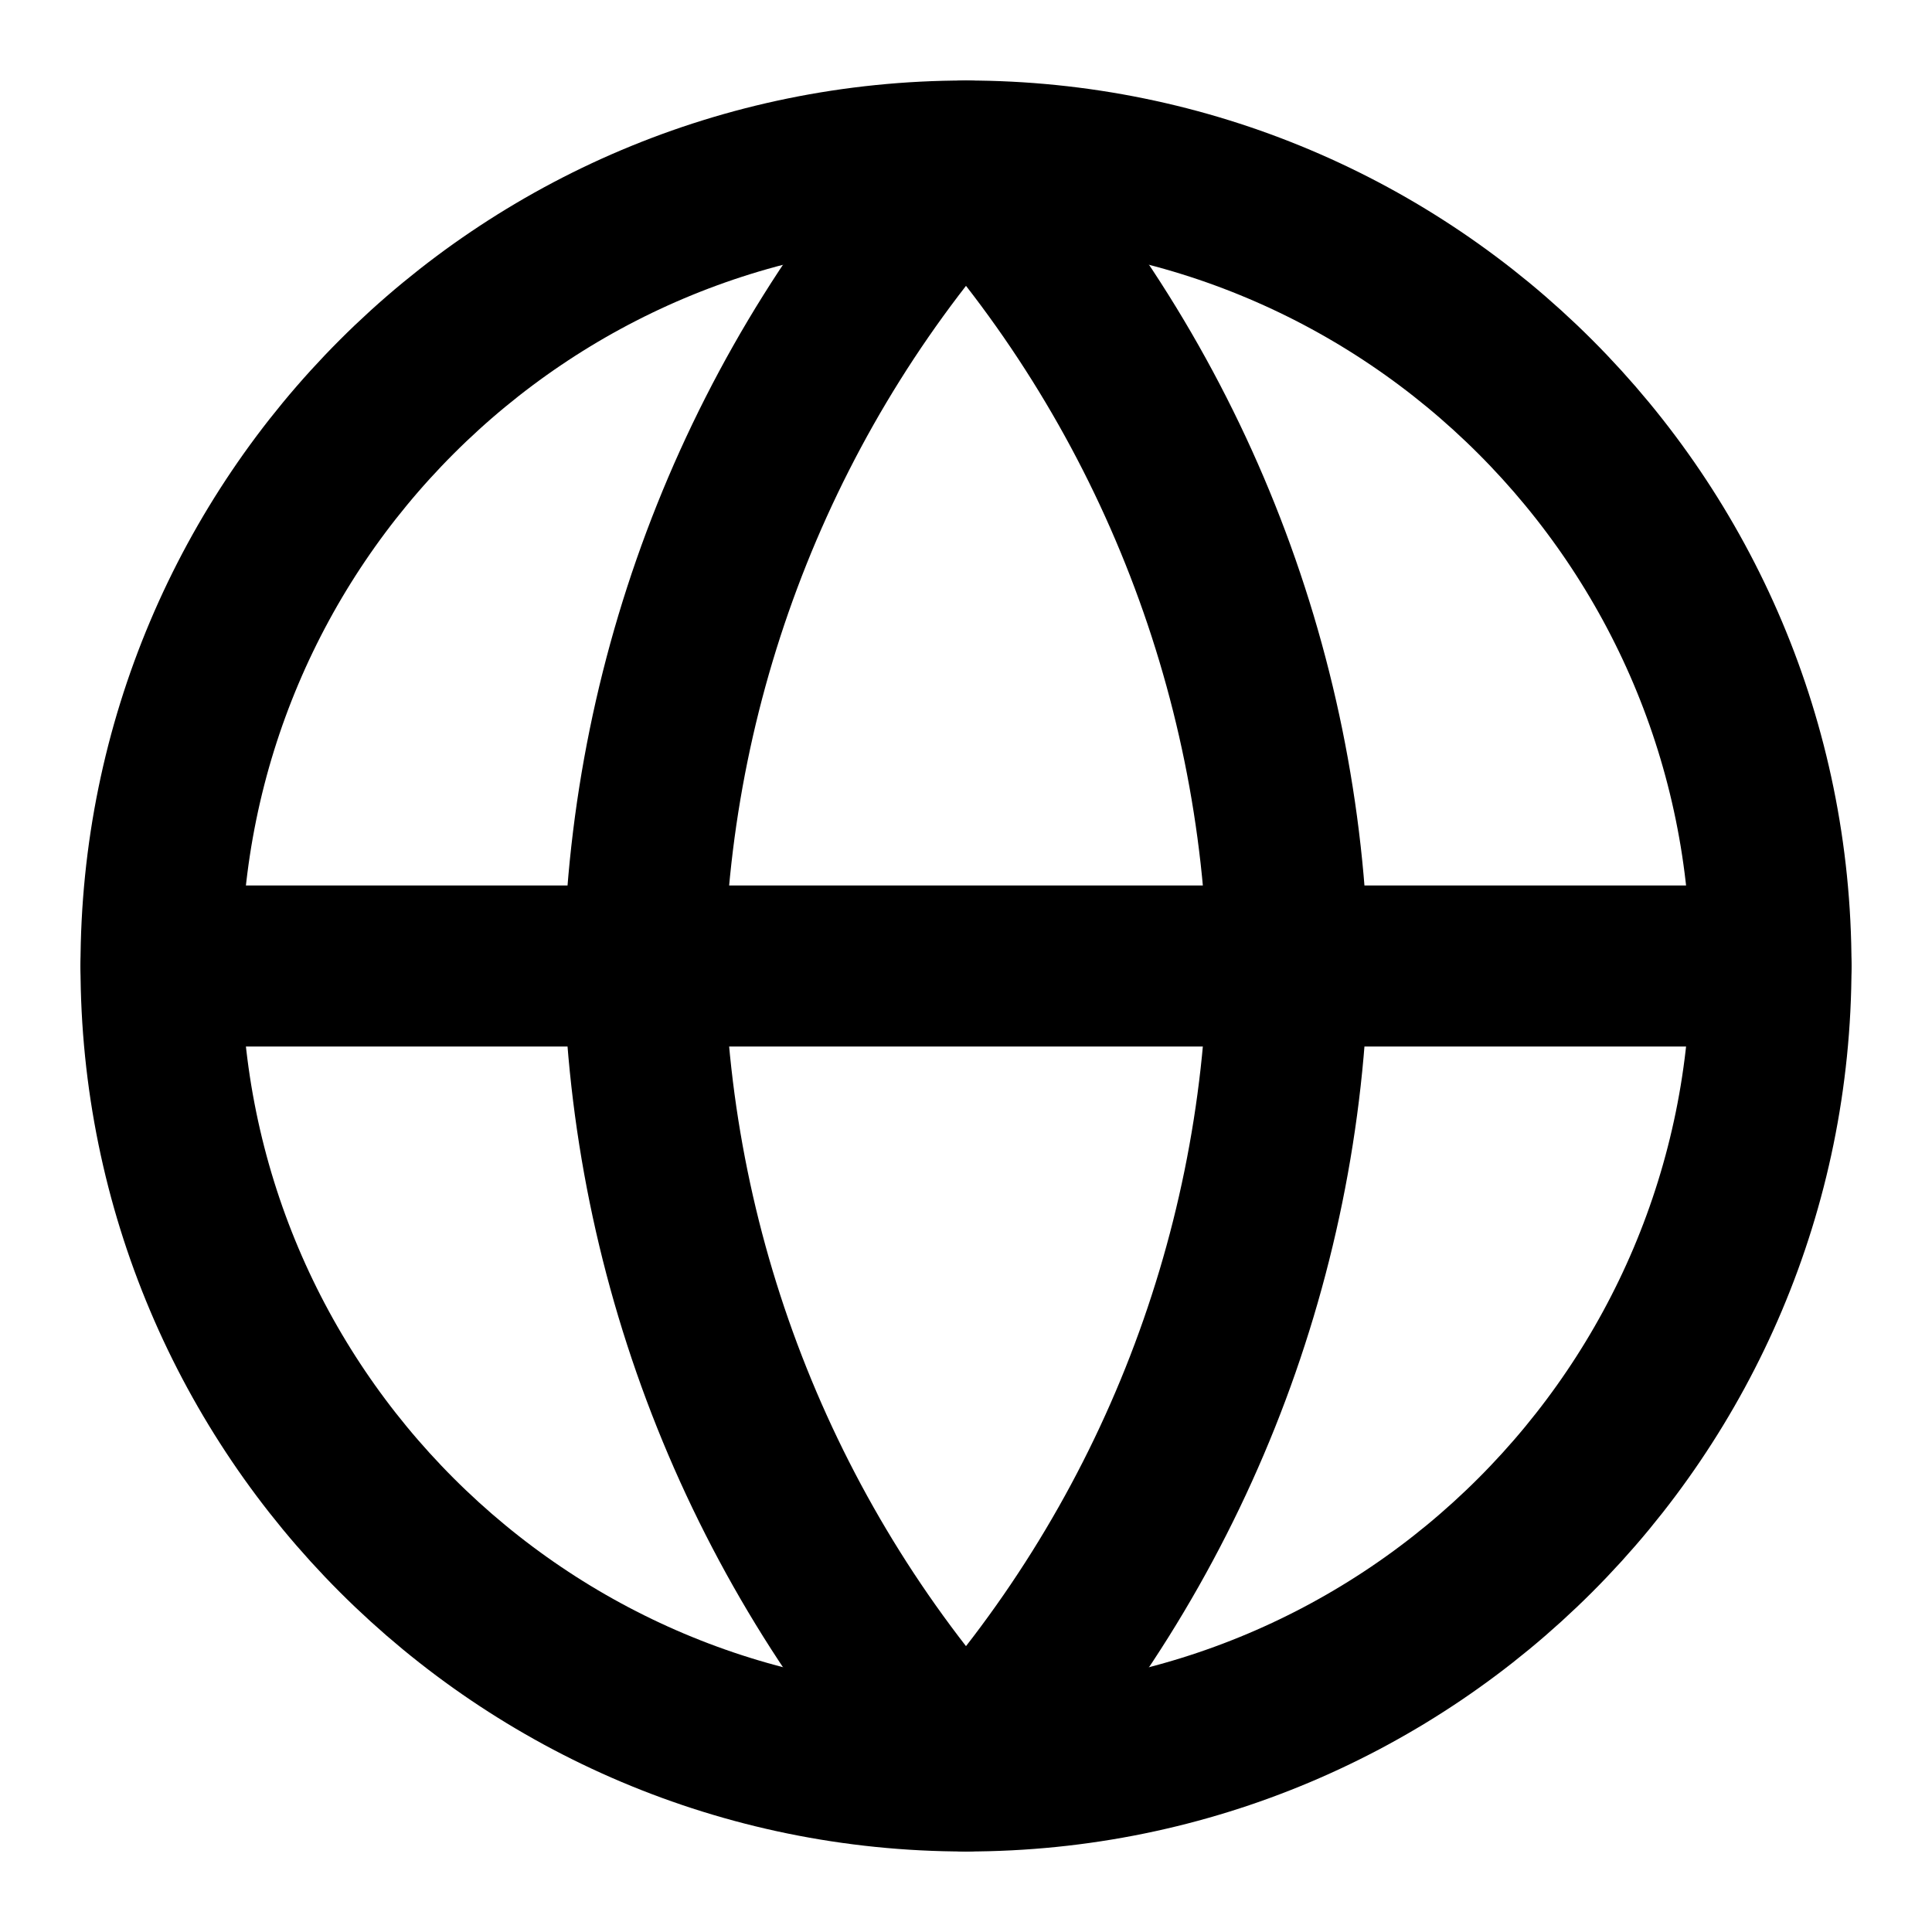
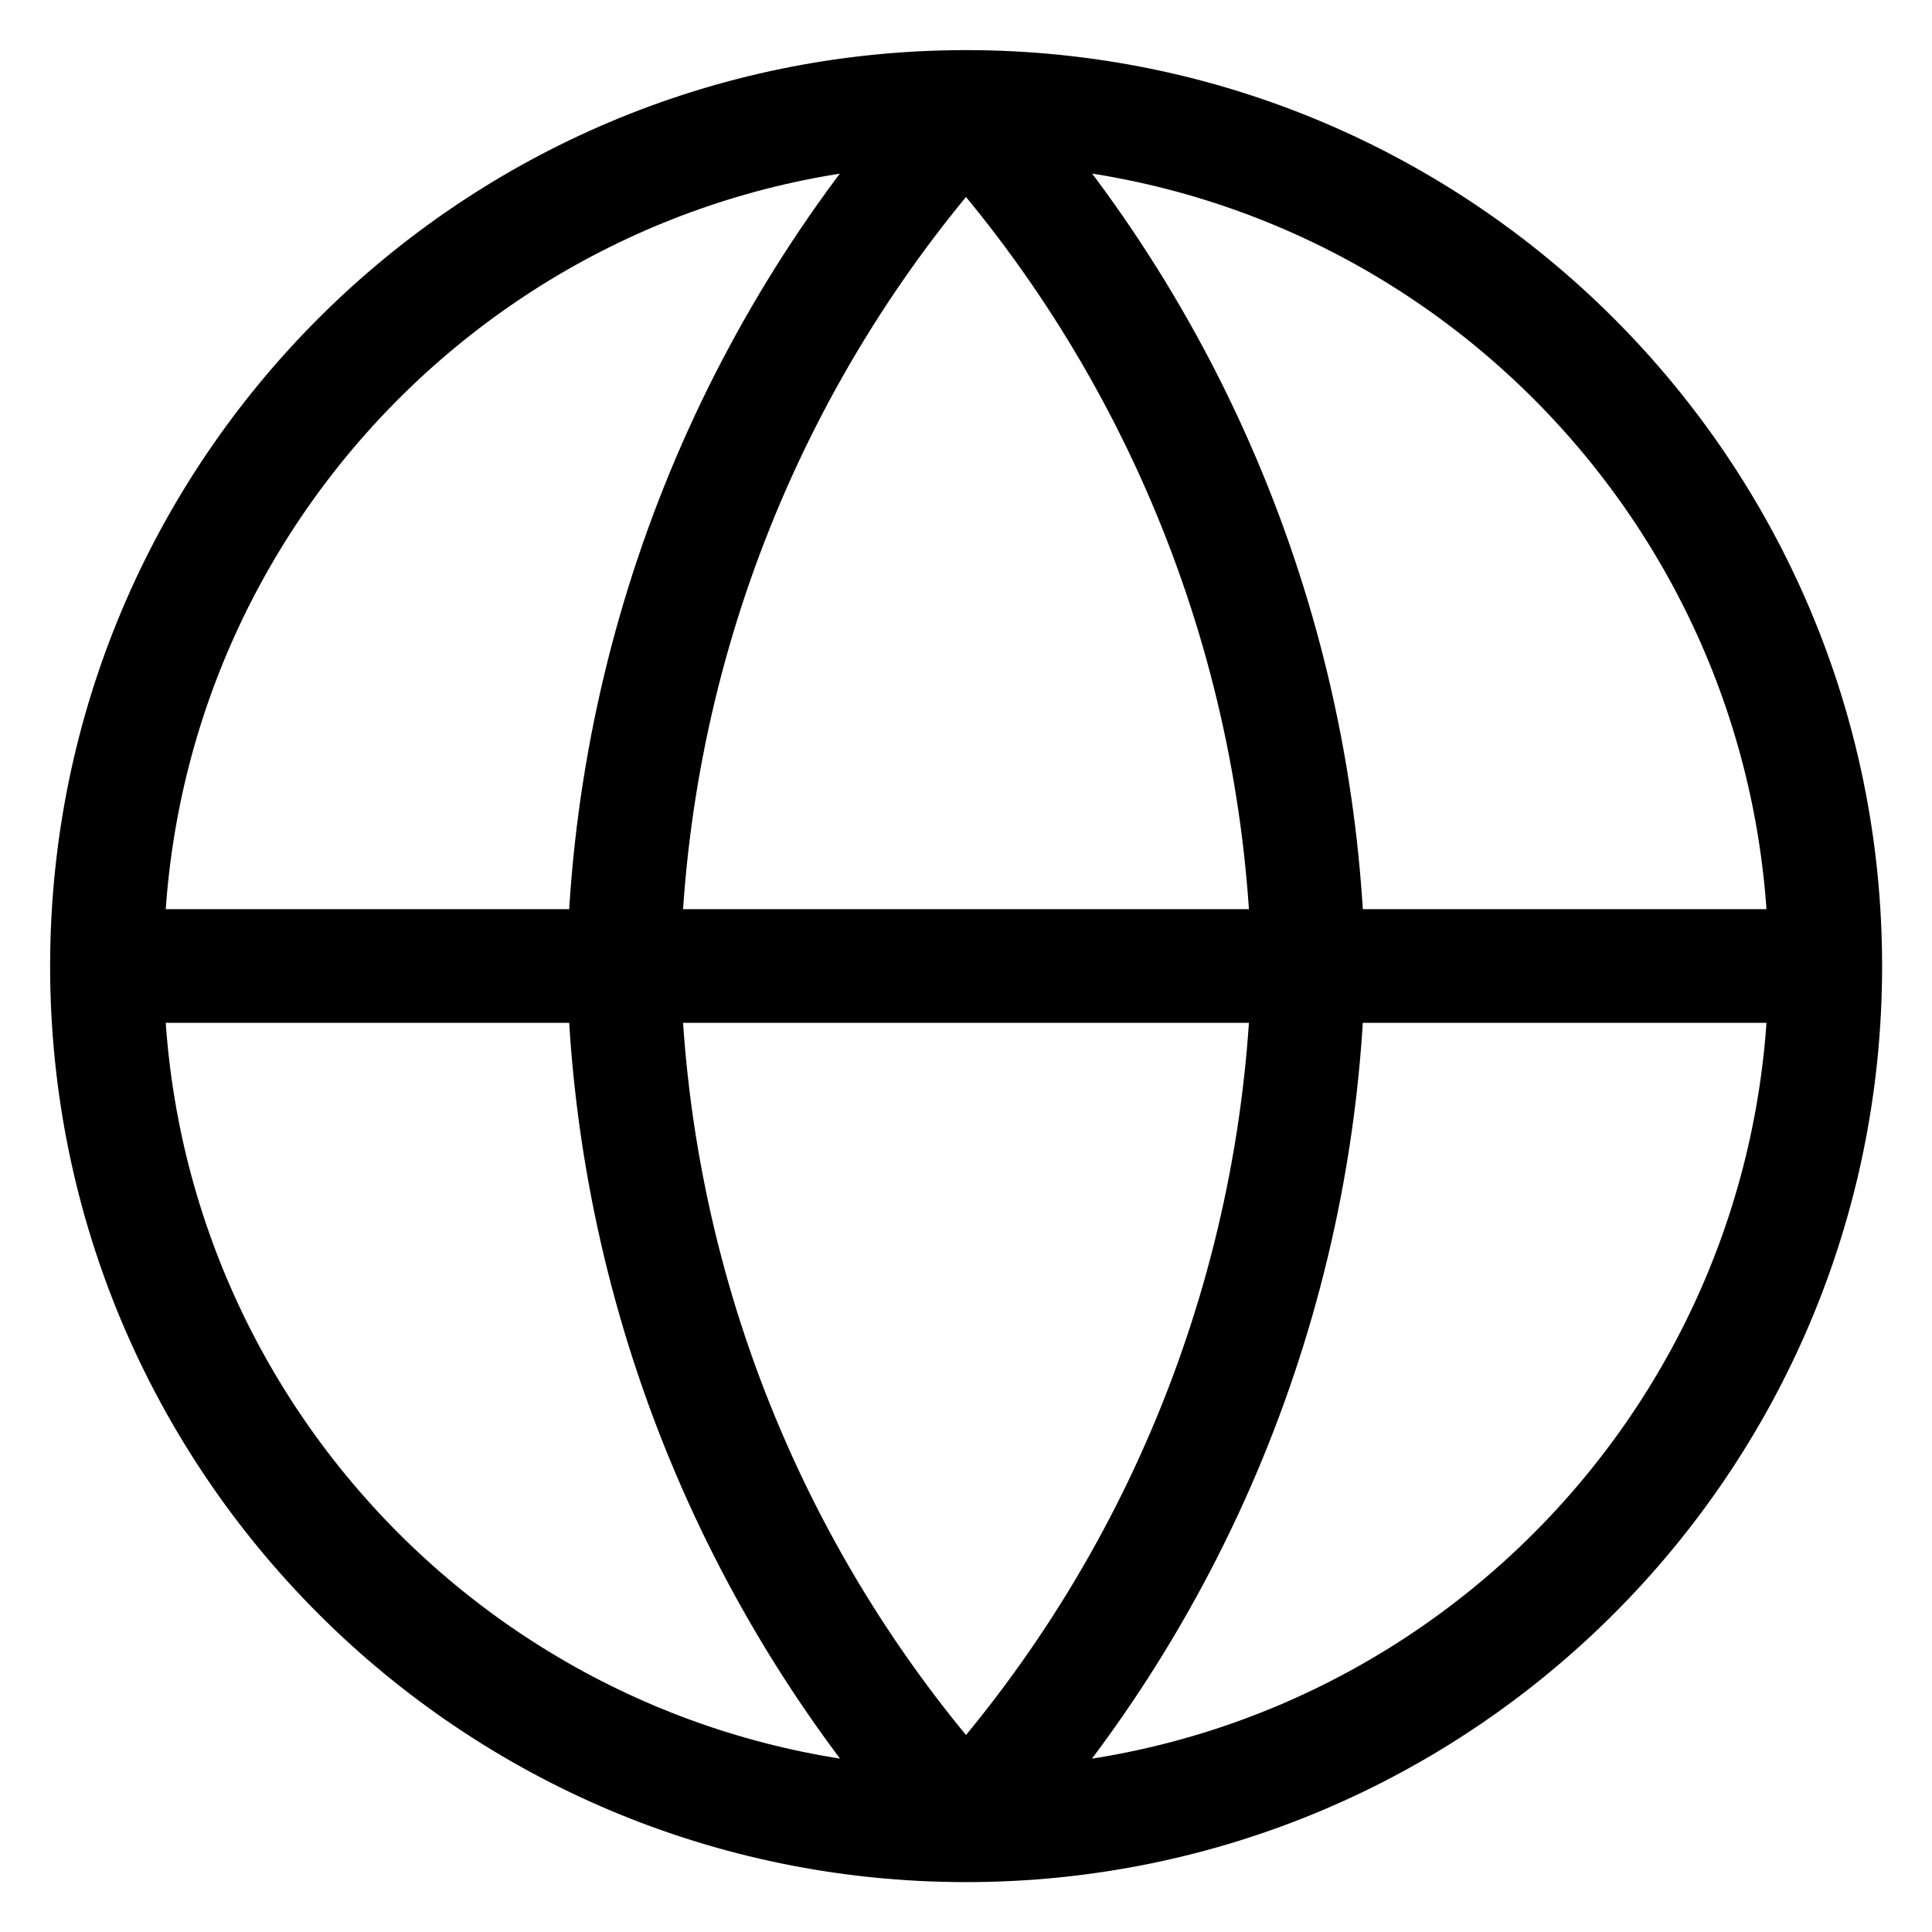
- <svg xmlns="http://www.w3.org/2000/svg" viewBox="0 0 24 24" fill="none" stroke="currentColor" stroke-width="2" stroke-linecap="round" stroke-linejoin="round">
-   <circle cx="12" cy="12" r="10" />
-   <path d="M2 12h20M12 2a15.3 15.3 0 0 1 4 10 15.3 15.3 0 0 1-4 10 15.3 15.3 0 0 1-4-10 15.3 15.3 0 0 1 4-10z" />
+ <svg xmlns="http://www.w3.org/2000/svg" viewBox="0 0 34 34">
+   <path d="M17 1.941C20.767 6.065 22.907 11.416 23.024 17 22.907 22.584 20.767 27.935 17 32.059 13.233 27.935 11.093 22.584 10.976 17 11.093 11.416 13.233 6.065 17 1.941zM1.941 17H32.059M17.002 32.122c8.351 0 15.12-6.769 15.12-15.12 0-8.351-6.769-15.12-15.12-15.12-8.351 0-15.12 6.769-15.12 15.12 0 8.351 6.769 15.12 15.12 15.12z" stroke="currentColor" stroke-width="2" fill="none" fill-rule="evenodd" stroke-linecap="round" stroke-linejoin="round" />
</svg>
